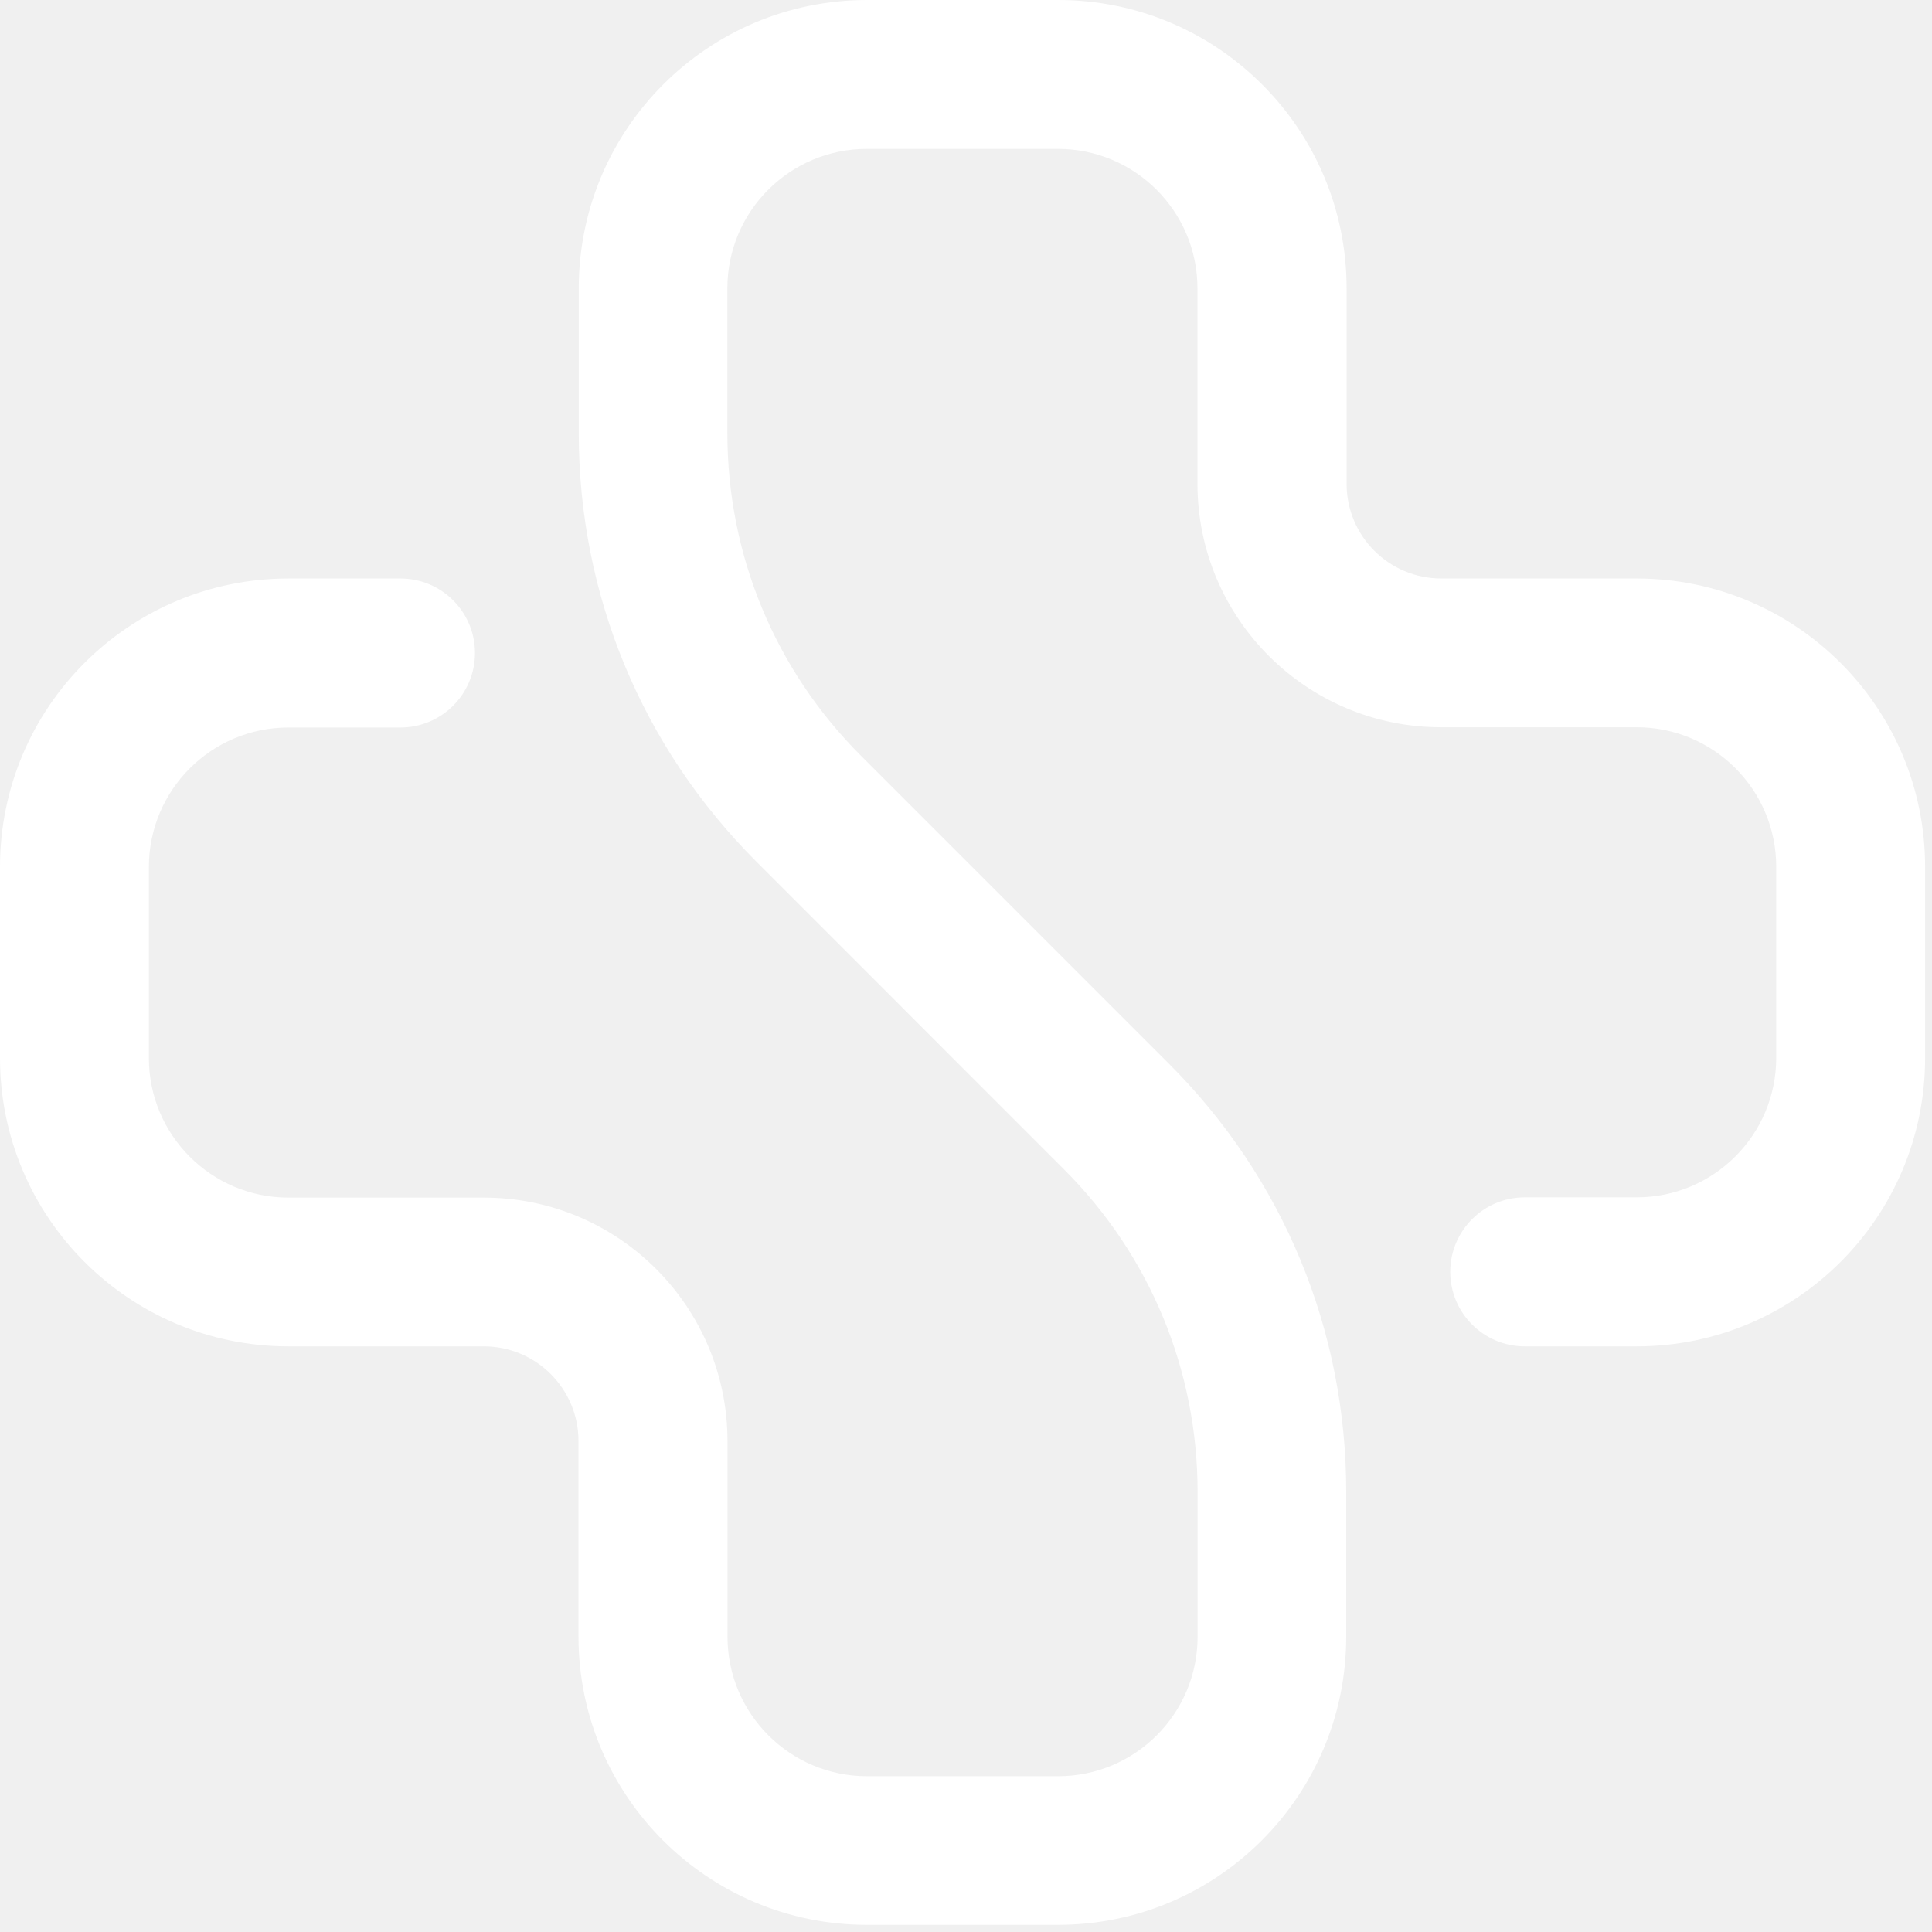
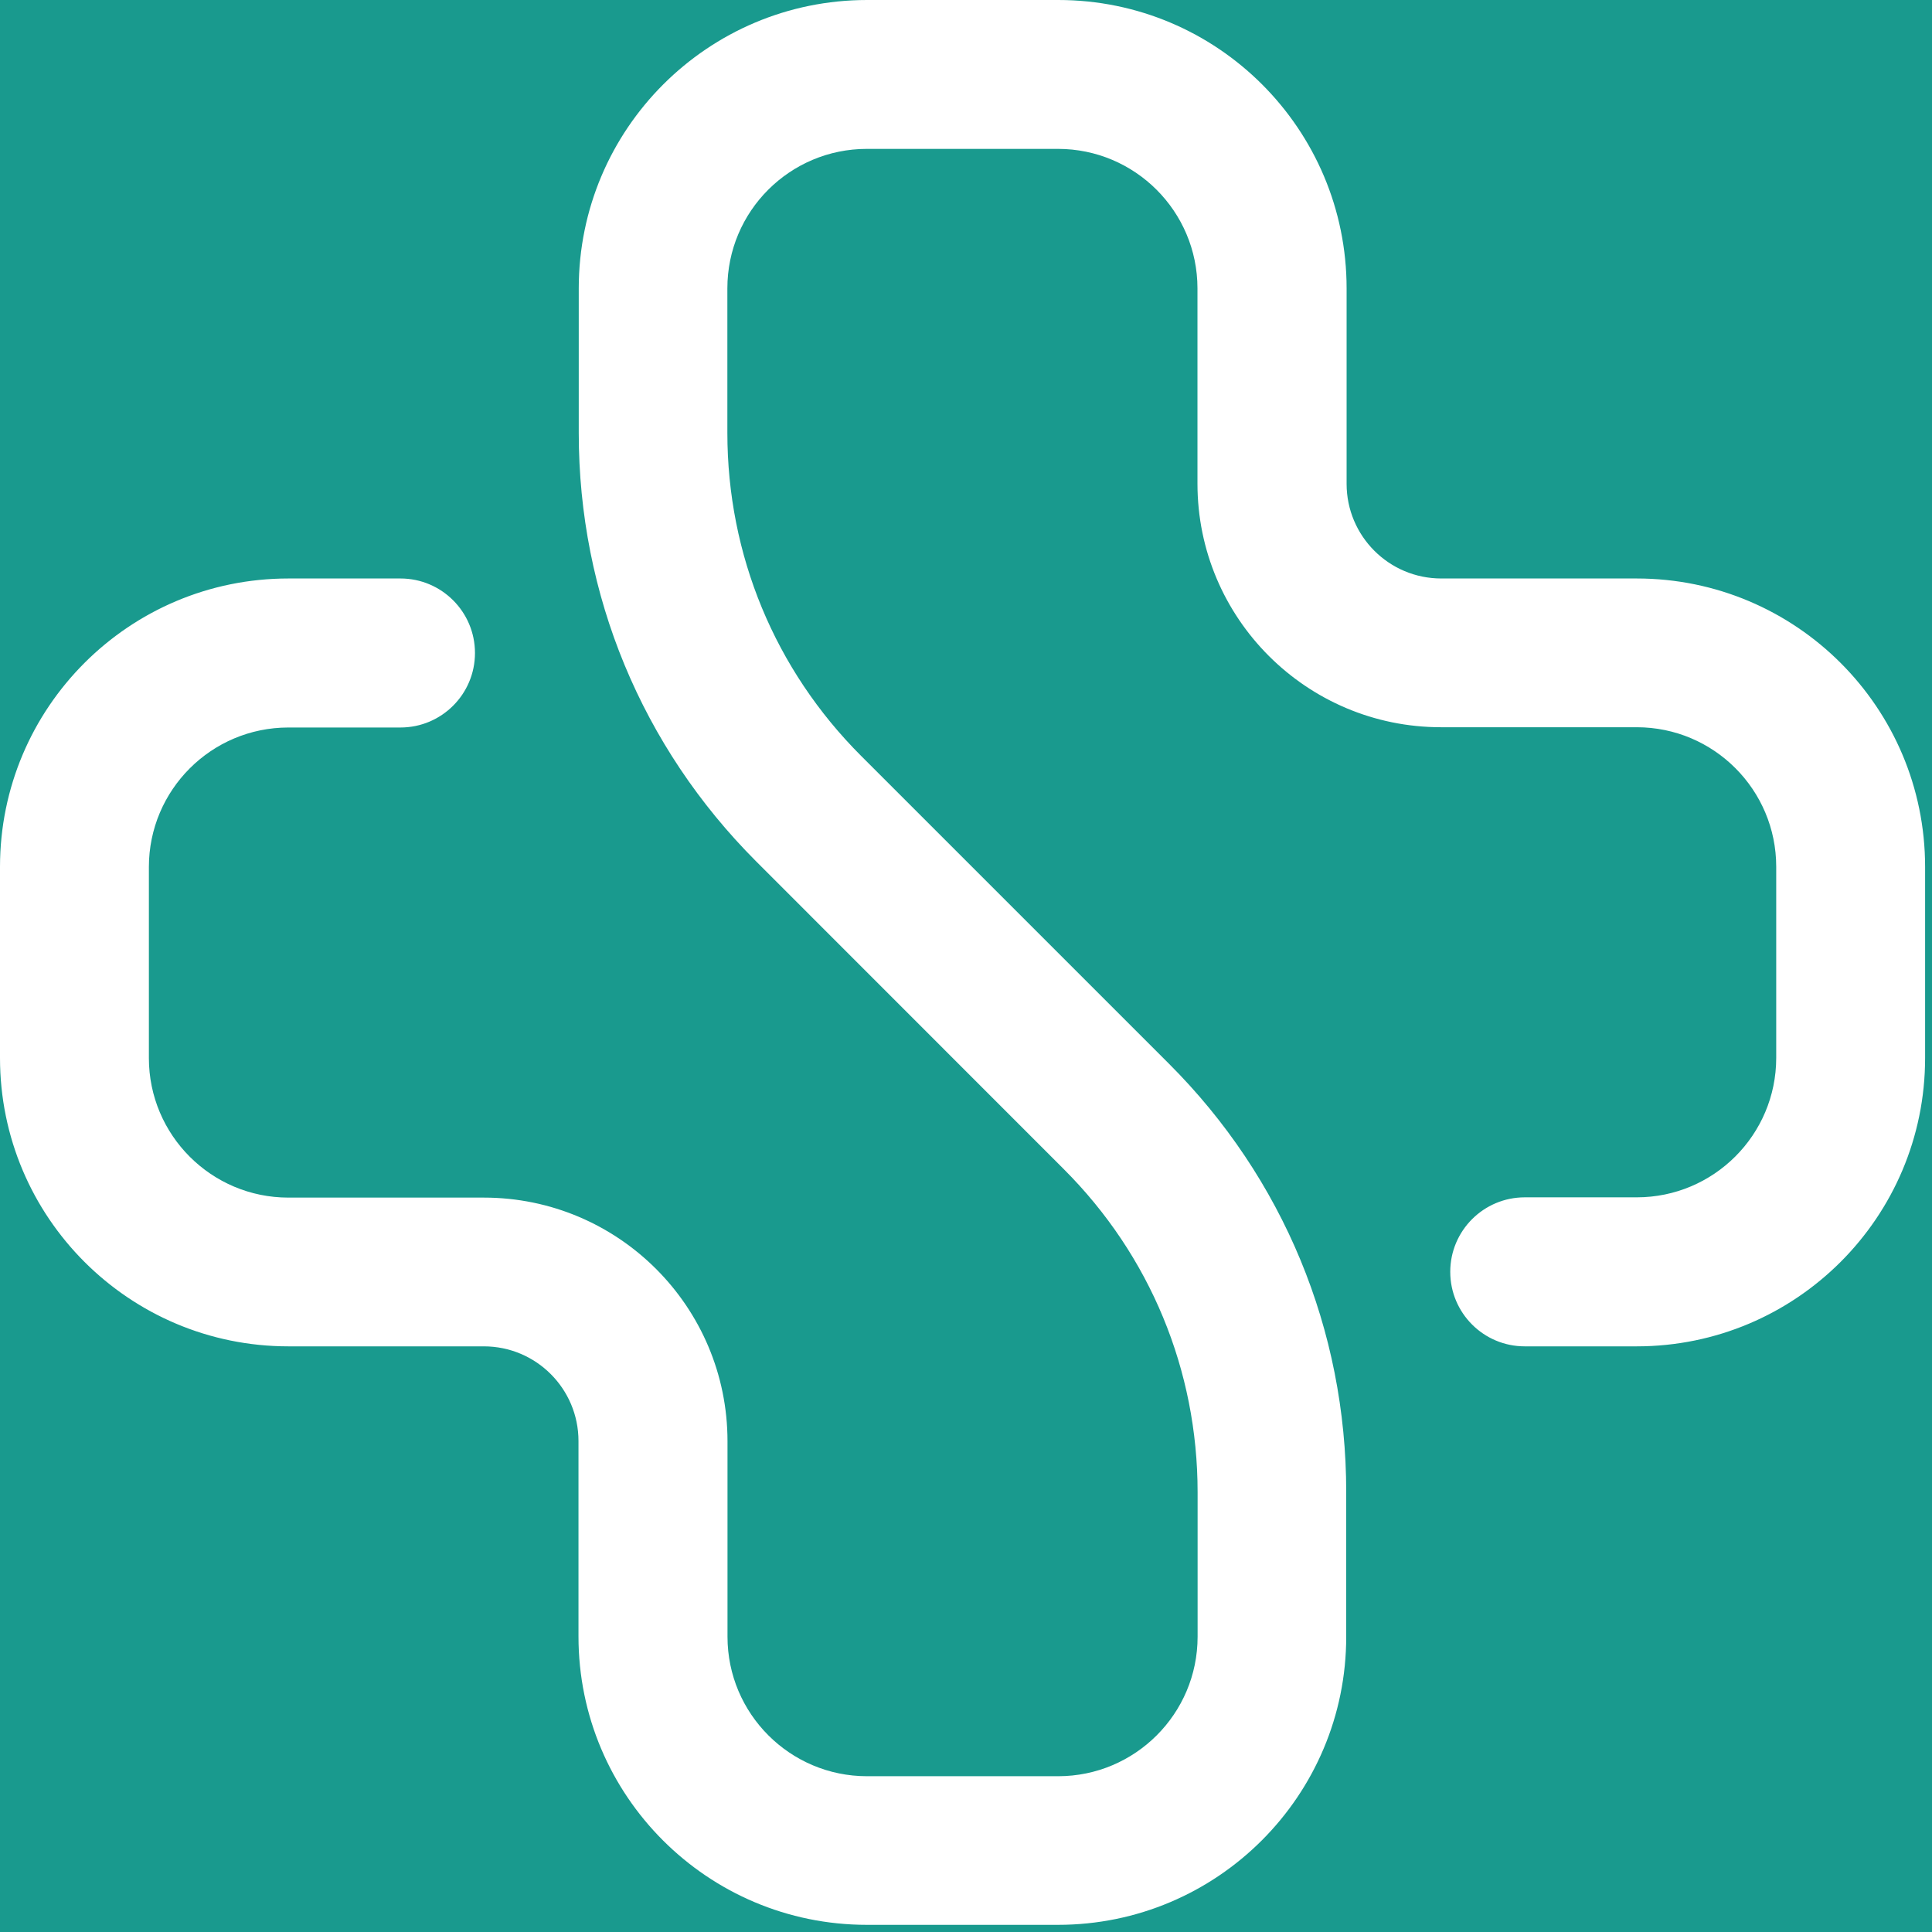
<svg xmlns="http://www.w3.org/2000/svg" width="130" height="130" viewBox="0 0 130 130" fill="none">
+   <rect width="130" height="130" fill="#199A8E" />
  <path d="M71.188 129.518H58.331C47.612 129.518 38.925 120.832 38.925 110.113V96.963C38.925 93.45 36.077 90.593 32.555 90.593H19.405C8.687 90.593 0 81.906 0 71.188V58.331C0 47.612 8.687 38.925 19.405 38.925H26.947C29.715 38.925 31.96 41.17 31.96 43.939C31.96 46.707 29.715 48.952 26.947 48.952H19.405C14.223 48.952 10.018 53.158 10.018 58.34V71.196C10.018 76.378 14.223 80.584 19.405 80.584H32.555C41.605 80.584 48.952 87.922 48.952 96.981V110.131C48.952 115.313 53.158 119.518 58.34 119.518H71.196C76.378 119.518 80.584 115.313 80.584 110.131V100.406C80.584 92.199 77.39 84.479 71.587 78.676L50.877 57.958C43.185 50.256 38.943 40.026 38.943 29.139V19.405C38.943 8.687 47.63 0 58.348 0H71.205C81.924 0 90.61 8.687 90.61 19.405V32.555C90.61 36.068 93.459 38.925 96.981 38.925H110.131C120.849 38.925 129.536 47.612 129.536 58.331V71.188C129.536 81.906 120.849 90.593 110.131 90.593H102.598C99.829 90.593 97.584 88.348 97.584 85.579C97.584 82.811 99.829 80.566 102.598 80.566H110.131C115.313 80.566 119.518 76.36 119.518 71.179V58.322C119.518 53.14 115.313 48.934 110.131 48.934H96.963C87.913 48.934 80.575 41.596 80.575 32.546V19.405C80.575 14.223 76.369 10.018 71.188 10.018H58.331C53.149 10.018 48.943 14.214 48.943 19.405V29.13C48.943 37.337 52.137 45.057 57.94 50.86L78.65 71.569C86.351 79.262 90.584 89.501 90.584 100.388V110.113C90.593 120.823 81.906 129.518 71.188 129.518Z" fill="white" />
</svg>
